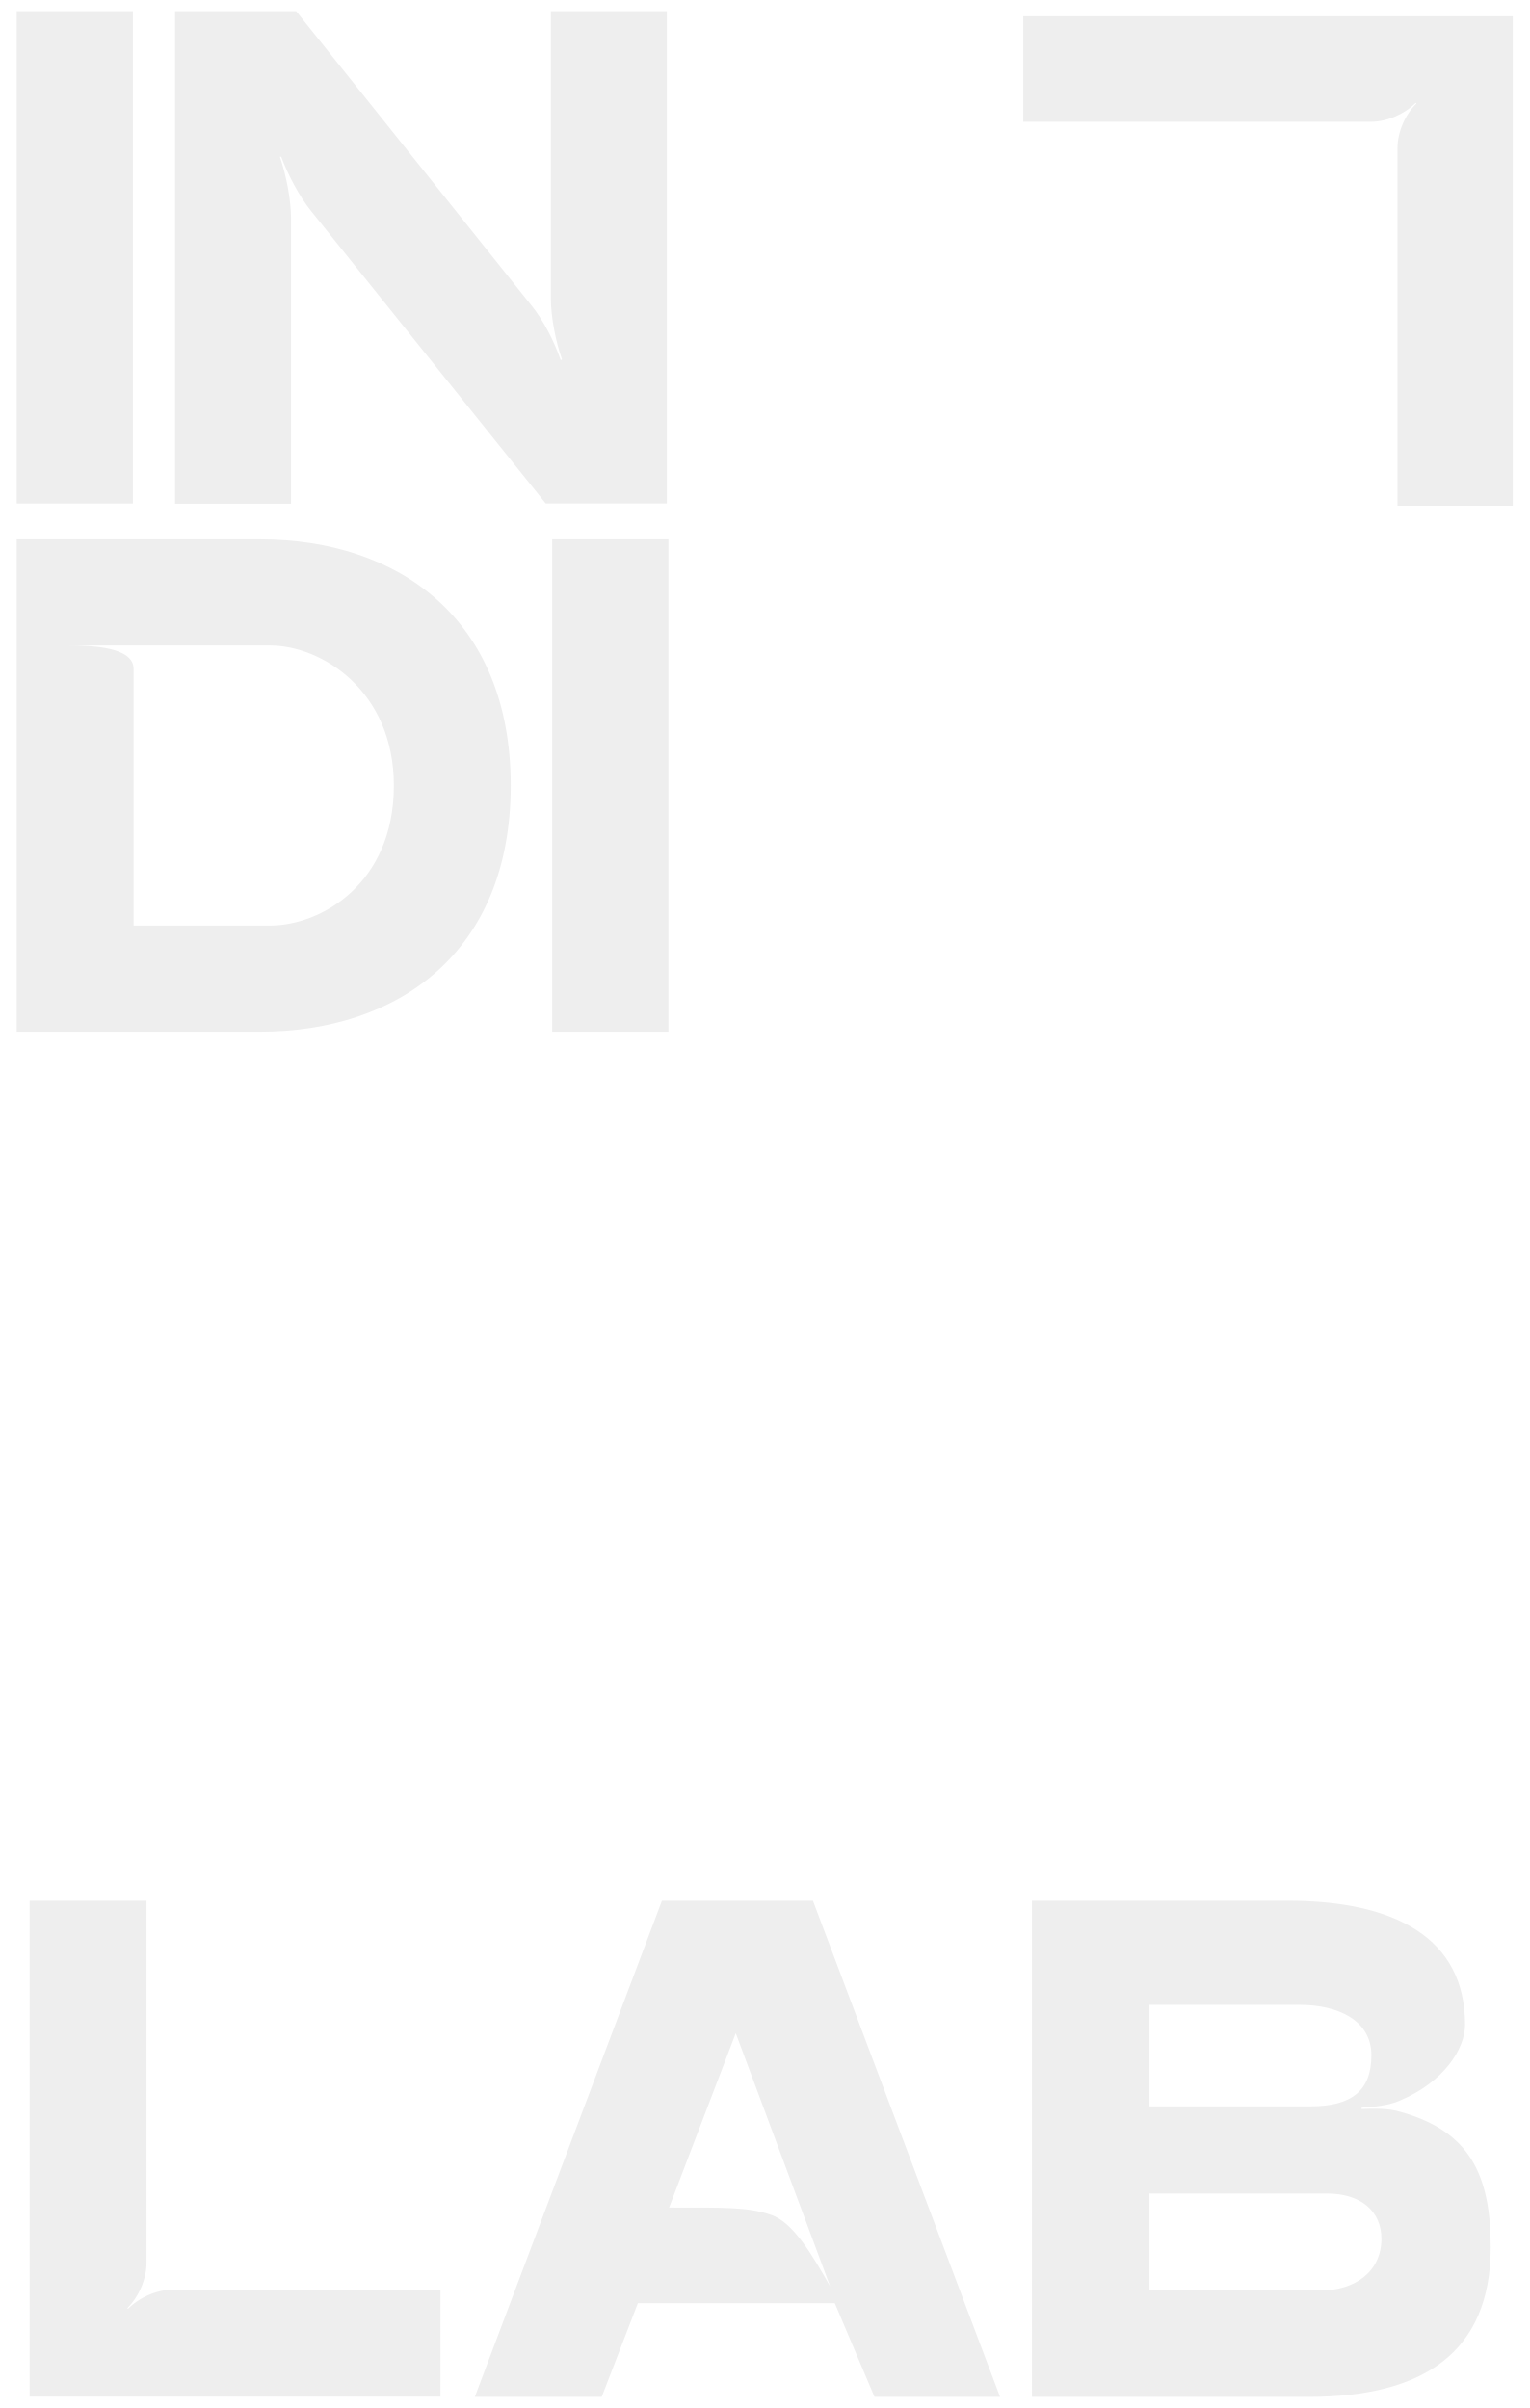
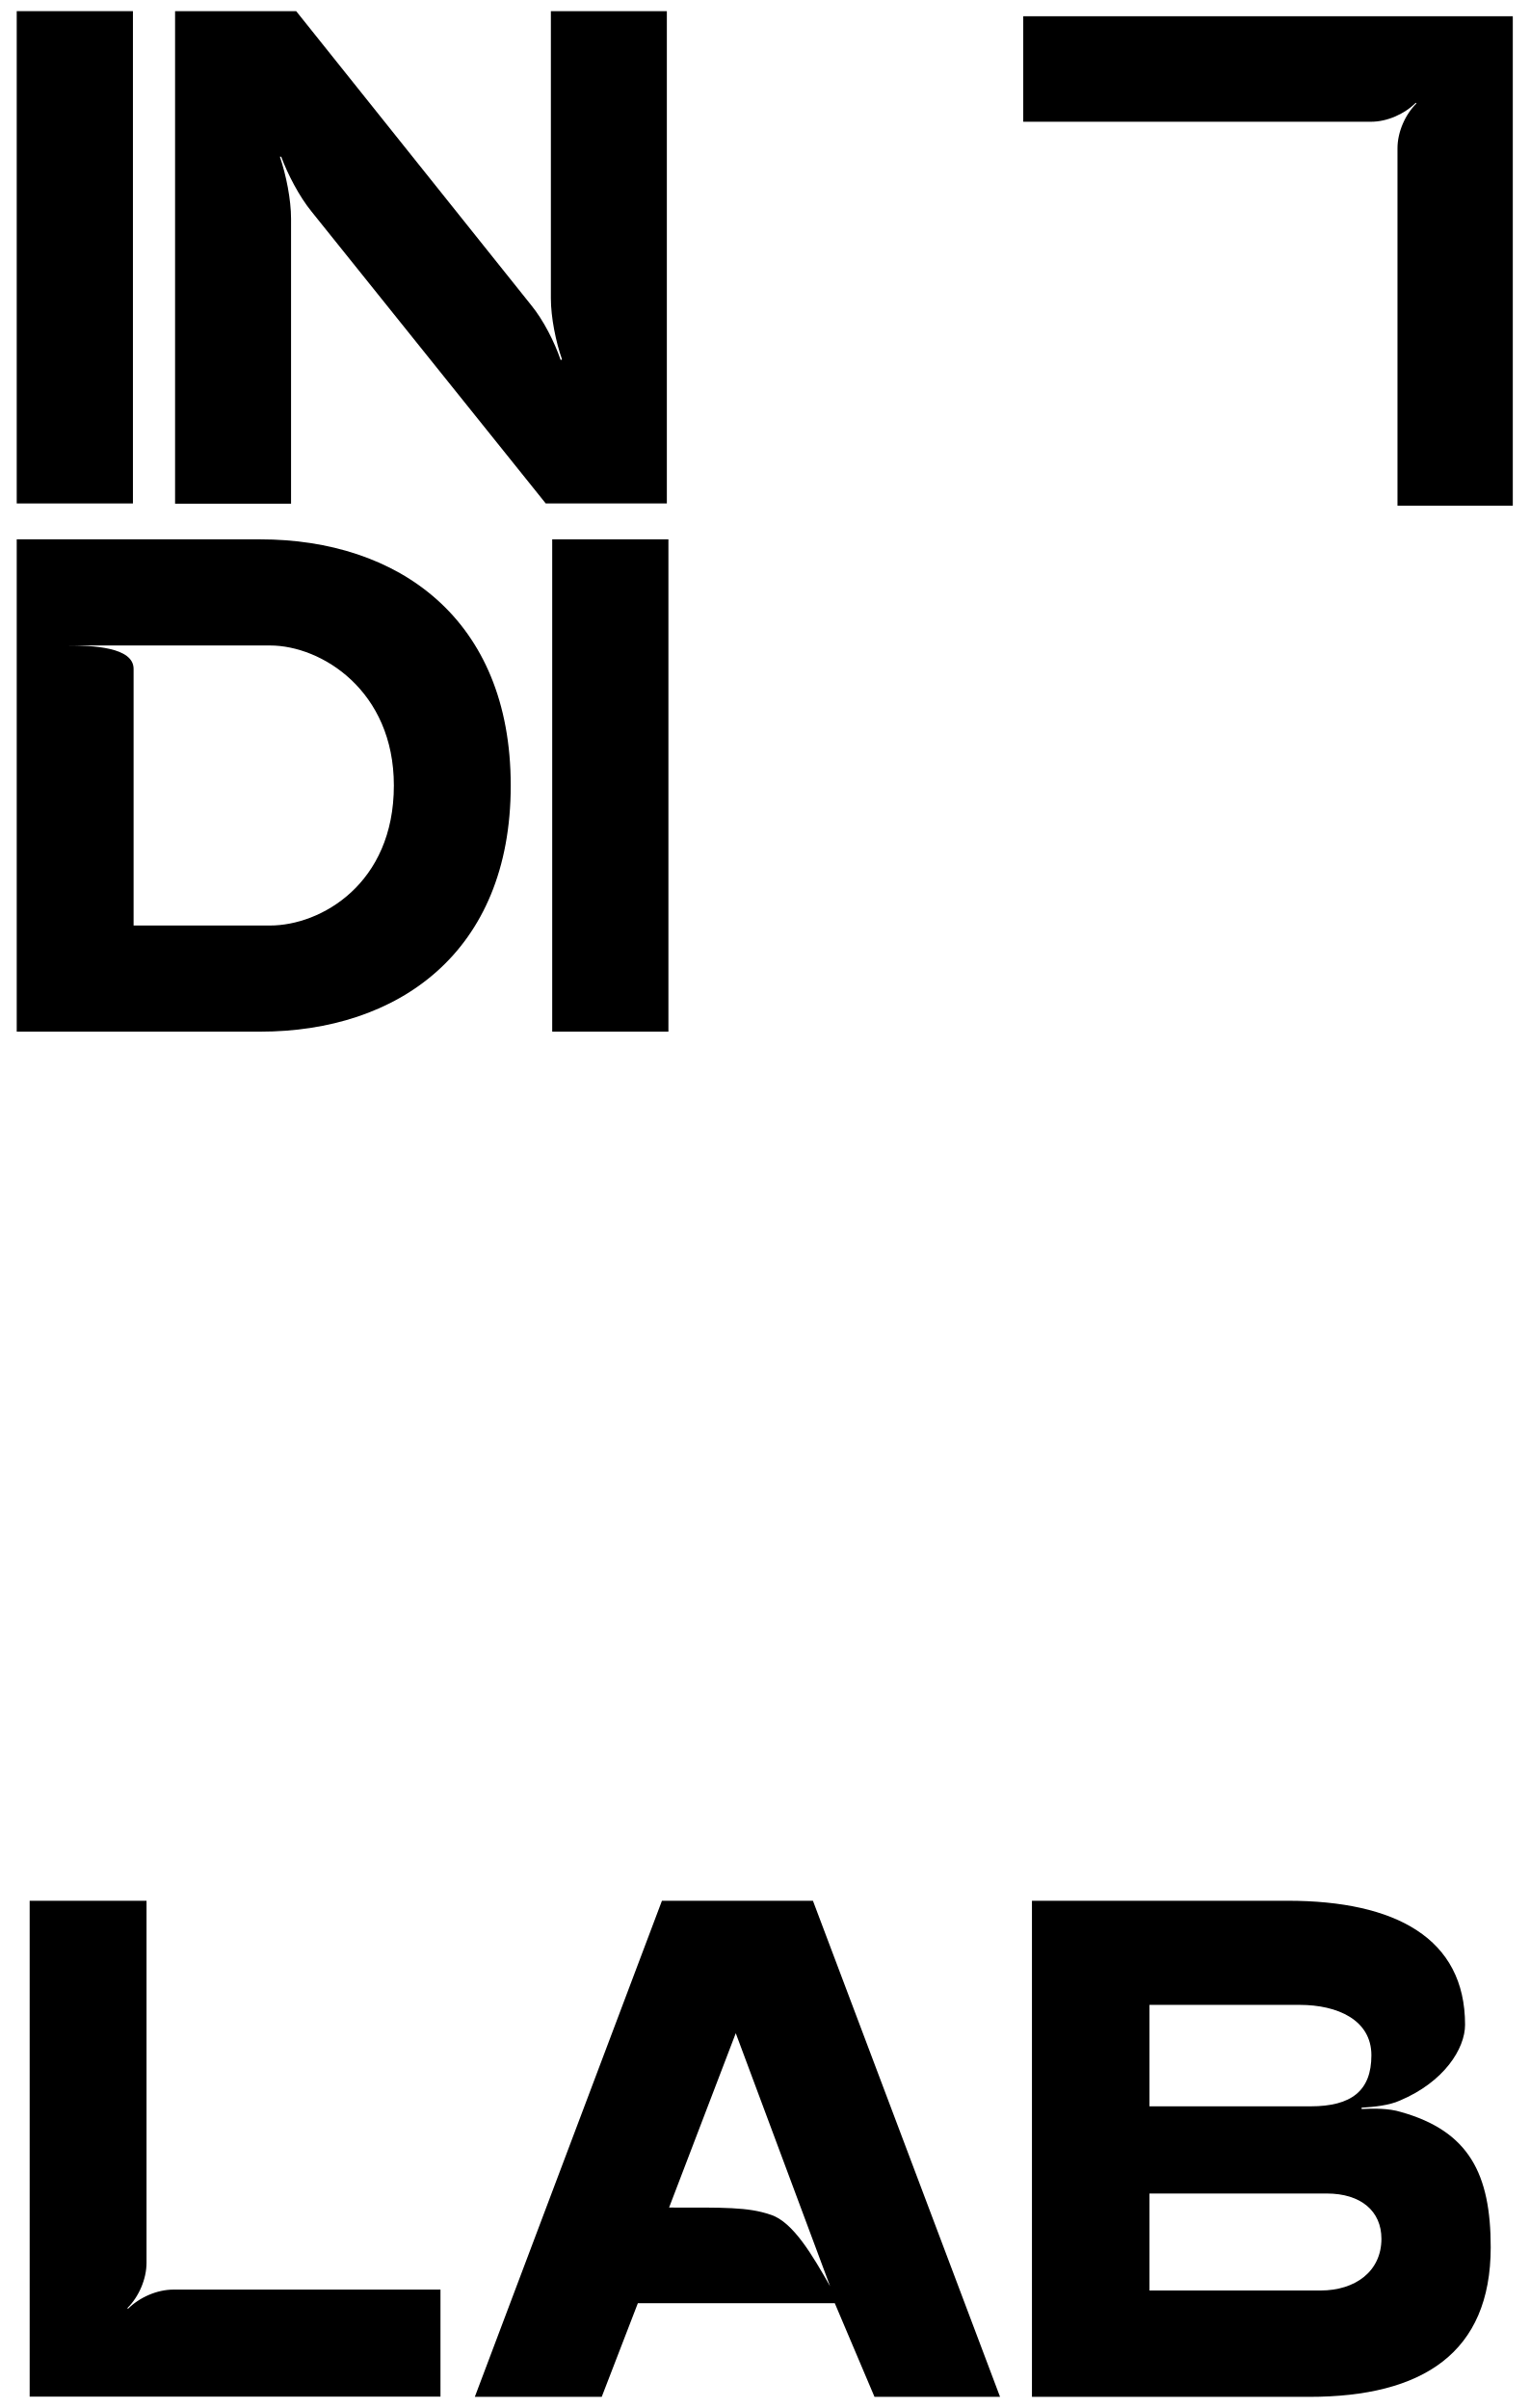
<svg xmlns="http://www.w3.org/2000/svg" version="1.1" id="Layer_1" x="0px" y="0px" viewBox="0 0 685.8 1080" style="enable-background:new 0 0 685.8 1080;" xml:space="preserve">
  <style type="text/css">
- 		.st0 {
- 			fill: #EEEEEE;
- 		}
	</style>
  <g class="IndiGrup" id="IndiGrup">
-     <path class="keyTop st0" id="keyTop" d="M678.3,7.3l0,219.5l-51.7,0l0-160.3c0-7.2,3.4-15.1,8.5-20.1l-0.3-0.3c-5,5-12.8,8.5-20,8.5l-156,0V7.3  L678.3,7.3z" />
+     <g class="colorkey">
+       <path class="keyTop" id="keyTop" d="M678.3,7.3l0,219.5l-51.7,0l0-160.3c0-7.2,3.4-15.1,8.5-20.1l-0.3-0.3c-5,5-12.8,8.5-20,8.5l-156,0V7.3  L678.3,7.3z" />
+     </g>
    <g class="LAB" id="LAB">
-       <path class="st0" d="M13.3,1075V852.5h52.4v162.4c0,7.3-3.5,15.3-8.6,20.3l0.3,0.3c5.1-5.1,13-8.6,20.3-8.6h119.8v48H13.3z" />
+       <g class="colorkey">
+         <path class="st0" d="M13.3,1075V852.5h52.4v162.4c0,7.3-3.5,15.3-8.6,20.3l0.3,0.3c5.1-5.1,13-8.6,20.3-8.6h119.8v48H13.3z" />
+       </g>
      <path class="st0" d="M296.8,852.5h67.7l83.9,222.5h-56.3l-17.8-42H286l-16.2,42h-56.9L296.8,852.5z M300,990.1   c24.5,0,35.3-0.3,45.5,3.2c10.2,3.2,19.1,18.8,26.7,32.1l-42.3-113.5L300,990.1z" />
      <path class="st0" d="M462.7,1075V852.5h114.7c48.3,0,79.5,16.8,79.5,55.6c0,10.8-9.5,25.7-29.2,34c-4.8,2.2-11.8,2.9-17.2,3.2v0.6   c5.4-0.3,12.4-0.3,17.5,1.3c30.8,8.6,40.4,28,40.4,60.7c0,47.4-30.5,67.1-81.4,67.1H462.7z M515.5,944.7h72.1   c18.4,0,27.3-7,27.3-22.9c0-15.9-15.3-22.6-32.1-22.6h-67.4V944.7z M515.5,1027.3h76.6c15.6,0,27.3-8.6,27.3-23.2   c0-12.4-9.2-20.3-24.5-20.3h-79.5V1027.3z" />
    </g>
    <g class="INDI" id="INDI">
      <path class="st0" d="M7.5,5h52.1v220.8H7.5V5z" />
      <path class="st0" d="M78.5,5h54.3l105.4,131.9c5.4,6.6,10.4,16.4,13.2,24.6l0.6-0.3c-2.8-7.9-5-18.9-5-27.4V5H299v220.8h-54.3   L139.7,94.9c-5.4-6.6-10.7-16.7-13.6-24.6h-0.6c2.8,8.2,5,19.2,5,27.8v127.8H78.5V5z" />
      <path class="st0" d="M116.7,241.9c61.5,0,112.3,35.3,112.3,110.4c0,75.1-50.8,110.4-112.3,110.4H7.5V241.9H116.7z M59.9,300   c0,8.8,0,72.6,0,115.1h61.2c22.7,0,55.5-18.6,55.5-62.8c0-42.6-32.5-62.8-55.5-62.8H29.9C41.6,289.5,59.9,290.2,59.9,300z" />
      <path class="st0" d="M247.6,241.9h52.1v220.8h-52.1V241.9z" />
    </g>
  </g>
</svg>
